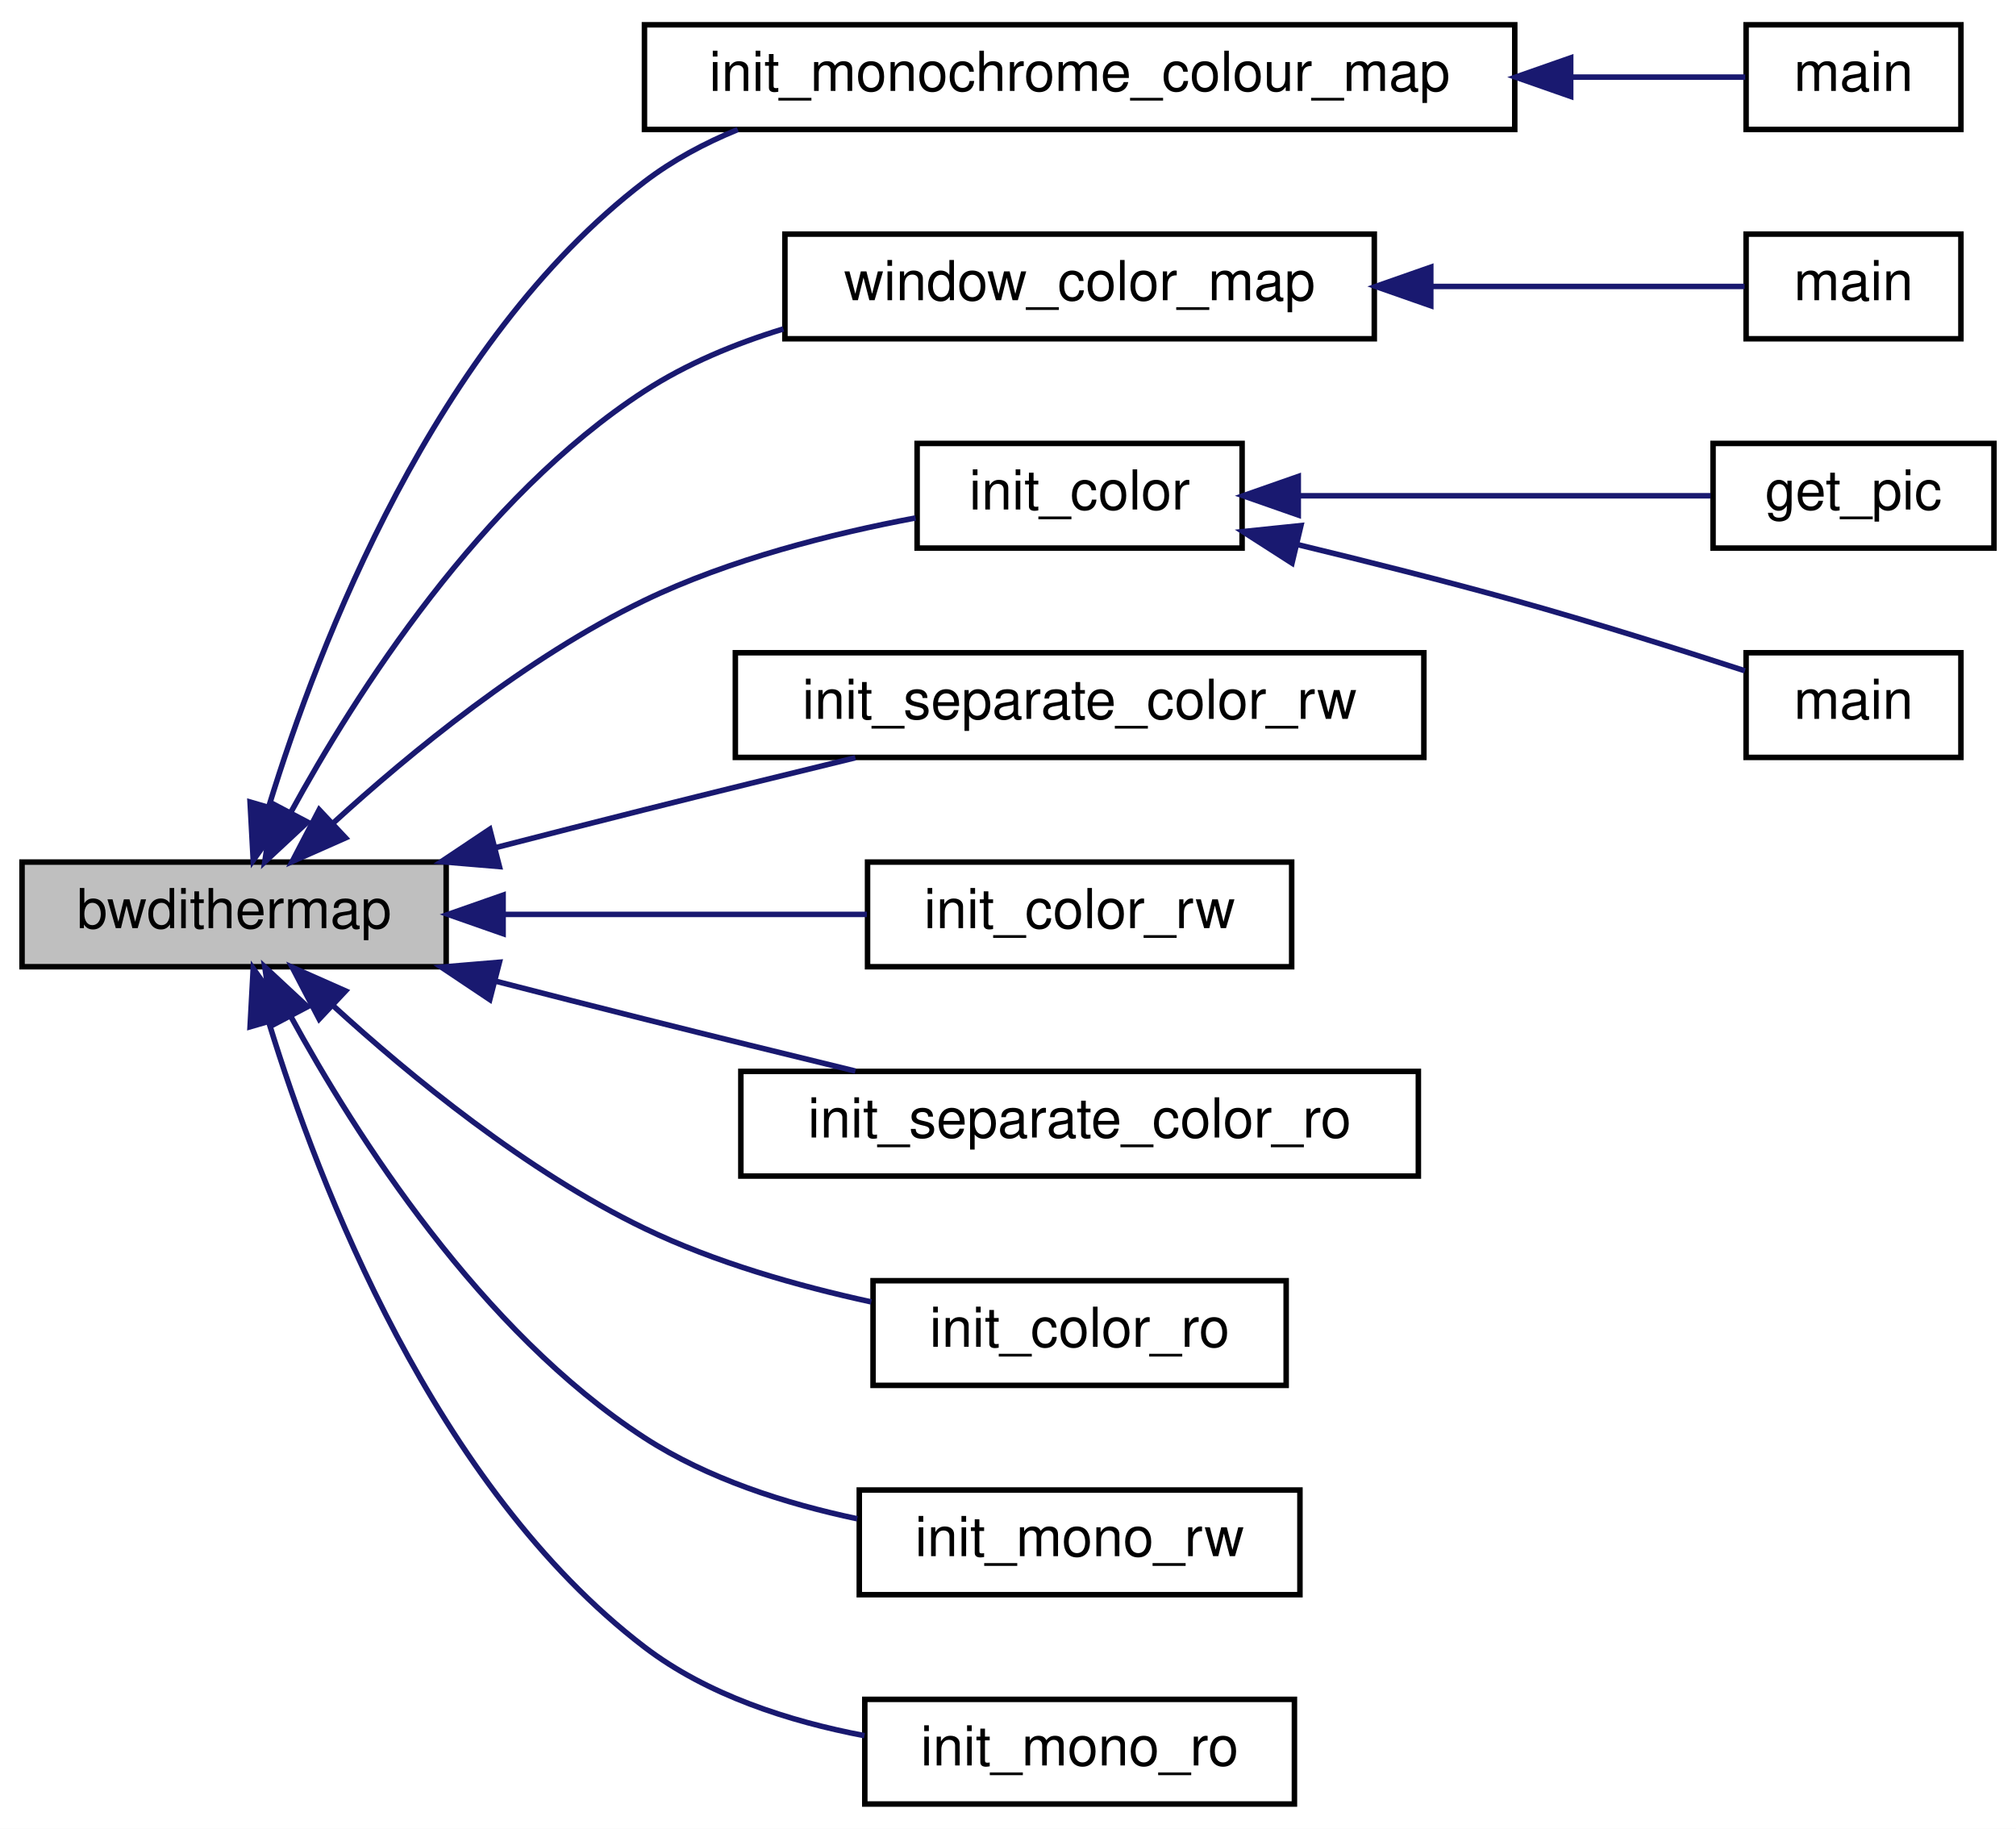
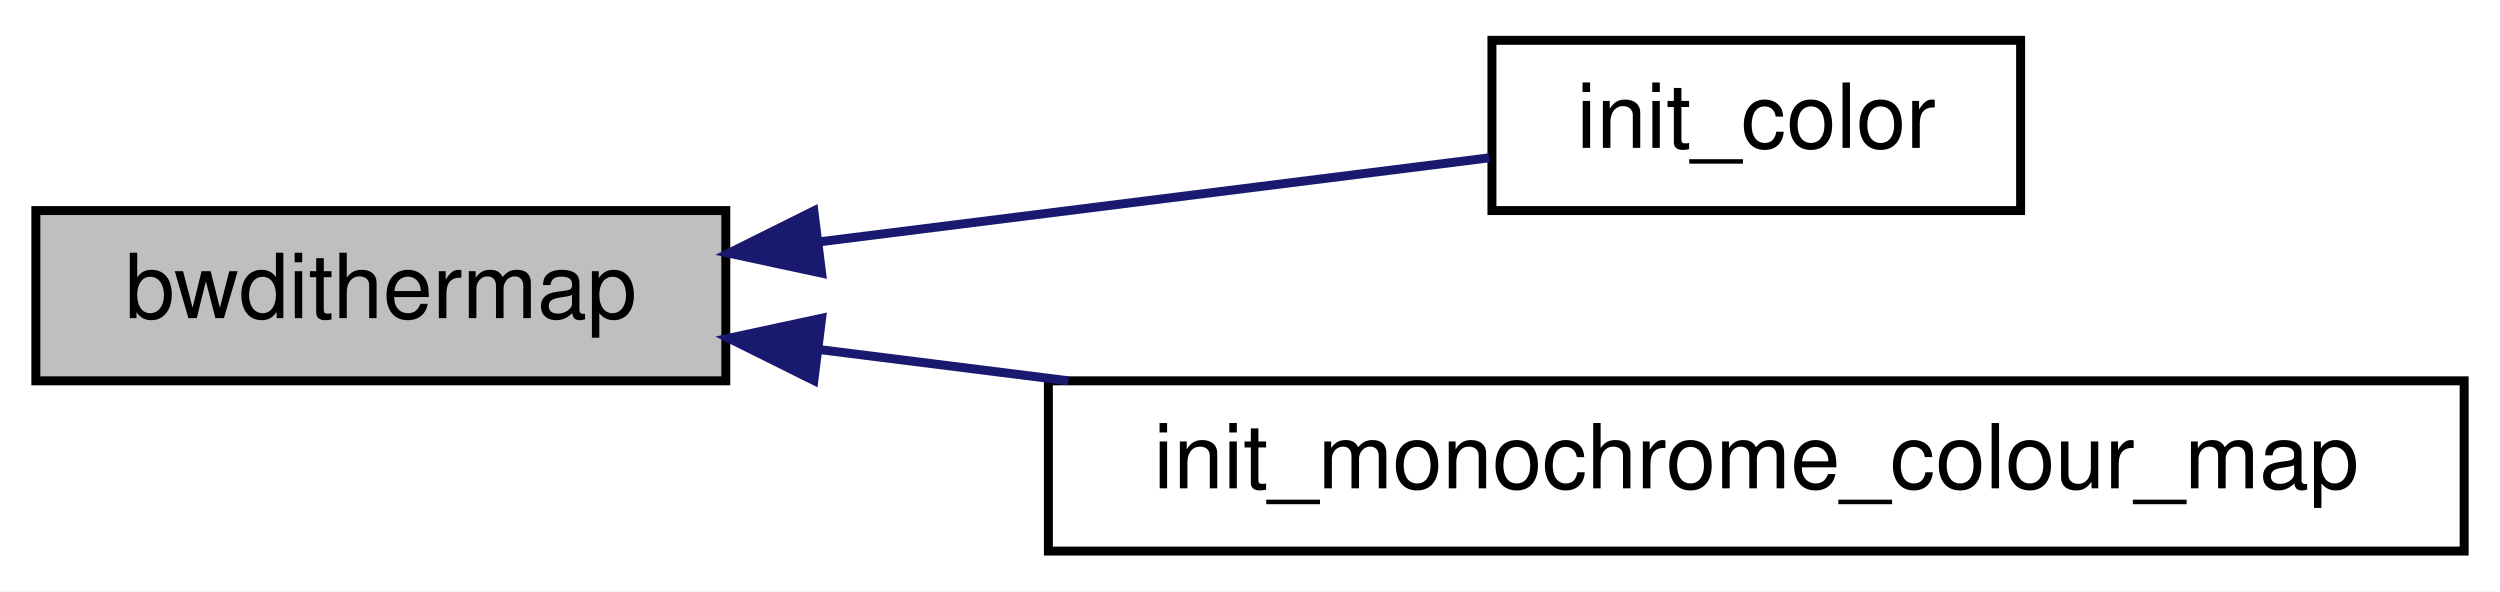
- <svg xmlns="http://www.w3.org/2000/svg" xmlns:xlink="http://www.w3.org/1999/xlink" width="366pt" height="332pt" viewBox="0.00 0.00 366.00 332.00">
-   <g id="graph0" class="graph" transform="scale(1 1) rotate(0) translate(4 328)">
-     <polygon fill="white" stroke="none" points="-4,4 -4,-328 362,-328 362,4 -4,4" />
+ <svg xmlns="http://www.w3.org/2000/svg" xmlns:xlink="http://www.w3.org/1999/xlink" width="279pt" height="66pt" viewBox="0.00 0.00 279.00 66.00">
+   <g id="graph0" class="graph" transform="scale(1 1) rotate(0) translate(4 62)">
+     <polygon fill="white" stroke="none" points="-4,4 -4,-62 275,-62 275,4 -4,4" />
    <g id="node1" class="node">
-       <polygon fill="#bfbfbf" stroke="black" points="0,-152.5 0,-171.5 77,-171.5 77,-152.5 0,-152.5" />
-       <text text-anchor="middle" x="38.5" y="-159.5" font-family="Helvetica,sans-Serif" font-size="10.00">bwdithermap</text>
+       <polygon fill="#bfbfbf" stroke="black" points="0,-19.5 0,-38.5 77,-38.5 77,-19.5 0,-19.5" />
+       <text text-anchor="middle" x="38.5" y="-26.5" font-family="Helvetica,sans-Serif" font-size="10.00">bwdithermap</text>
    </g>
    <g id="node2" class="node">
      <g id="a_node2">
-         <a xlink:href="../../d9/d3b/get__orion_8c.html#a08786fe2a42c0696925051109f0f60d4" target="_top" xlink:title="init_monochrome_colour_map">
-           <polygon fill="white" stroke="black" points="113,-304.5 113,-323.5 271,-323.5 271,-304.5 113,-304.5" />
-           <text text-anchor="middle" x="192" y="-311.5" font-family="Helvetica,sans-Serif" font-size="10.00">init_monochrome_colour_map</text>
+         <a xlink:href="../../dd/dce/getsun_8c.html#a51d89958ef25e77db8bf275fb290258c" target="_top" xlink:title="init_color">
+           <polygon fill="white" stroke="black" points="162.5,-38.5 162.5,-57.5 221.5,-57.5 221.5,-38.5 162.5,-38.5" />
+           <text text-anchor="middle" x="192" y="-45.5" font-family="Helvetica,sans-Serif" font-size="10.00">init_color</text>
        </a>
      </g>
    </g>
    <g id="edge1" class="edge">
-       <path fill="none" stroke="midnightblue" d="M44.843,-181.715C53.845,-211.059 74.894,-265.885 113,-295 118.094,-298.892 123.877,-302 129.935,-304.478" />
-       <polygon fill="midnightblue" stroke="midnightblue" points="48.121,-180.451 41.972,-171.823 41.398,-182.402 48.121,-180.451" />
-     </g>
-     <g id="node4" class="node">
-       <g id="a_node4">
-         <a xlink:href="../../da/d92/getap_8c.html#afed4e945848223d47bf479a910ce4a50" target="_top" xlink:title="window_color_map">
-           <polygon fill="white" stroke="black" points="138.5,-266.5 138.5,-285.5 245.5,-285.5 245.5,-266.5 138.5,-266.5" />
-           <text text-anchor="middle" x="192" y="-273.5" font-family="Helvetica,sans-Serif" font-size="10.00">window_color_map</text>
-         </a>
-       </g>
-     </g>
-     <g id="edge3" class="edge">
-       <path fill="none" stroke="midnightblue" d="M48.75,-180.439C60.617,-202.155 83.268,-237.706 113,-257 120.6,-261.932 129.369,-265.584 138.223,-268.288" />
-       <polygon fill="midnightblue" stroke="midnightblue" points="51.823,-178.763 44.07,-171.543 45.628,-182.022 51.823,-178.763" />
-     </g>
-     <g id="node6" class="node">
-       <g id="a_node6">
-         <a xlink:href="../../d7/dd0/fn__decls_8h.html#a51d89958ef25e77db8bf275fb290258c" target="_top" xlink:title="init_color">
-           <polygon fill="white" stroke="black" points="162.5,-228.5 162.5,-247.5 221.5,-247.5 221.5,-228.5 162.5,-228.5" />
-           <text text-anchor="middle" x="192" y="-235.5" font-family="Helvetica,sans-Serif" font-size="10.00">init_color</text>
-         </a>
-       </g>
-     </g>
-     <g id="edge5" class="edge">
-       <path fill="none" stroke="midnightblue" d="M56.463,-178.561C70.521,-191.397 91.6,-208.682 113,-219 128.442,-226.446 147.051,-231.123 162.22,-233.973" />
-       <polygon fill="midnightblue" stroke="midnightblue" points="58.735,-175.893 49.047,-171.604 53.945,-180.999 58.735,-175.893" />
-     </g>
-     <g id="node9" class="node">
-       <g id="a_node9">
-         <a xlink:href="../../dd/d17/x11__stuff_8c.html#abdff2750647853dba9cc67373d9c9d0c" target="_top" xlink:title="init_separate_color_rw">
-           <polygon fill="white" stroke="black" points="129.5,-190.5 129.5,-209.5 254.5,-209.5 254.5,-190.5 129.5,-190.5" />
-           <text text-anchor="middle" x="192" y="-197.5" font-family="Helvetica,sans-Serif" font-size="10.00">init_separate_color_rw</text>
-         </a>
-       </g>
-     </g>
-     <g id="edge8" class="edge">
-       <path fill="none" stroke="midnightblue" d="M86.017,-174.13C94.966,-176.434 104.269,-178.808 113,-181 125.437,-184.122 139.008,-187.454 151.293,-190.442" />
-       <polygon fill="midnightblue" stroke="midnightblue" points="86.67,-170.684 76.112,-171.572 84.92,-177.462 86.67,-170.684" />
-     </g>
-     <g id="node10" class="node">
-       <g id="a_node10">
-         <a xlink:href="../../dd/d17/x11__stuff_8c.html#a81944846c1fed64eee7b11566ffce0cc" target="_top" xlink:title="init_color_rw">
-           <polygon fill="white" stroke="black" points="153.5,-152.5 153.5,-171.5 230.5,-171.5 230.5,-152.5 153.5,-152.5" />
-           <text text-anchor="middle" x="192" y="-159.5" font-family="Helvetica,sans-Serif" font-size="10.00">init_color_rw</text>
-         </a>
-       </g>
-     </g>
-     <g id="edge9" class="edge">
-       <path fill="none" stroke="midnightblue" d="M87.482,-162C108.771,-162 133.457,-162 153.381,-162" />
-       <polygon fill="midnightblue" stroke="midnightblue" points="87.339,-158.5 77.339,-162 87.339,-165.5 87.339,-158.5" />
-     </g>
-     <g id="node11" class="node">
-       <g id="a_node11">
-         <a xlink:href="../../dd/d17/x11__stuff_8c.html#adf61523675f79528c0b09be8e46bea3f" target="_top" xlink:title="init_separate_color_ro">
-           <polygon fill="white" stroke="black" points="130.5,-114.5 130.5,-133.5 253.5,-133.5 253.5,-114.5 130.5,-114.5" />
-           <text text-anchor="middle" x="192" y="-121.5" font-family="Helvetica,sans-Serif" font-size="10.00">init_separate_color_ro</text>
-         </a>
-       </g>
-     </g>
-     <g id="edge10" class="edge">
-       <path fill="none" stroke="midnightblue" d="M86.017,-149.87C94.966,-147.566 104.269,-145.192 113,-143 125.437,-139.878 139.008,-136.546 151.293,-133.558" />
-       <polygon fill="midnightblue" stroke="midnightblue" points="84.92,-146.538 76.112,-152.428 86.67,-153.316 84.92,-146.538" />
-     </g>
-     <g id="node12" class="node">
-       <g id="a_node12">
-         <a xlink:href="../../dd/d17/x11__stuff_8c.html#aa2536bbb4df94156f9acb28c302208a2" target="_top" xlink:title="init_color_ro">
-           <polygon fill="white" stroke="black" points="154.5,-76.5 154.5,-95.5 229.5,-95.5 229.5,-76.5 154.5,-76.5" />
-           <text text-anchor="middle" x="192" y="-83.5" font-family="Helvetica,sans-Serif" font-size="10.00">init_color_ro</text>
-         </a>
-       </g>
-     </g>
-     <g id="edge11" class="edge">
-       <path fill="none" stroke="midnightblue" d="M56.463,-145.439C70.521,-132.603 91.6,-115.318 113,-105 125.806,-98.826 140.789,-94.555 154.183,-91.651" />
-       <polygon fill="midnightblue" stroke="midnightblue" points="53.945,-143.001 49.047,-152.396 58.735,-148.107 53.945,-143.001" />
-     </g>
-     <g id="node13" class="node">
-       <g id="a_node13">
-         <a xlink:href="../../dd/d17/x11__stuff_8c.html#a61dbe43c8c55c80734ca3a480c556eef" target="_top" xlink:title="init_mono_rw">
-           <polygon fill="white" stroke="black" points="152,-38.5 152,-57.5 232,-57.5 232,-38.5 152,-38.5" />
-           <text text-anchor="middle" x="192" y="-45.5" font-family="Helvetica,sans-Serif" font-size="10.00">init_mono_rw</text>
-         </a>
-       </g>
-     </g>
-     <g id="edge12" class="edge">
-       <path fill="none" stroke="midnightblue" d="M48.75,-143.561C60.617,-121.845 83.268,-86.294 113,-67 124.458,-59.565 138.574,-55.038 151.634,-52.282" />
-       <polygon fill="midnightblue" stroke="midnightblue" points="45.628,-141.978 44.07,-152.457 51.823,-145.237 45.628,-141.978" />
-     </g>
-     <g id="node14" class="node">
-       <g id="a_node14">
-         <a xlink:href="../../dd/d17/x11__stuff_8c.html#a58b120346f31dbeef2ae9c79bcd1ab4c" target="_top" xlink:title="init_mono_ro">
-           <polygon fill="white" stroke="black" points="153,-0.5 153,-19.5 231,-19.5 231,-0.5 153,-0.5" />
-           <text text-anchor="middle" x="192" y="-7.5" font-family="Helvetica,sans-Serif" font-size="10.00">init_mono_ro</text>
-         </a>
-       </g>
-     </g>
-     <g id="edge13" class="edge">
-       <path fill="none" stroke="midnightblue" d="M44.843,-142.285C53.845,-112.941 74.894,-58.115 113,-29 124.407,-20.284 139.262,-15.506 152.943,-12.908" />
-       <polygon fill="midnightblue" stroke="midnightblue" points="41.398,-141.598 41.972,-152.177 48.121,-143.549 41.398,-141.598" />
+       <path fill="none" stroke="midnightblue" d="M87.547,-35.026C112.095,-38.104 141.143,-41.747 162.2,-44.388" />
+       <polygon fill="midnightblue" stroke="midnightblue" points="87.697,-31.517 77.339,-33.745 86.826,-38.463 87.697,-31.517" />
    </g>
    <g id="node3" class="node">
      <g id="a_node3">
-         <a xlink:href="../../d9/d3b/get__orion_8c.html#a0708a0954f39ecdc7aa901286295ad01" target="_top" xlink:title="main">
-           <polygon fill="white" stroke="black" points="313,-304.5 313,-323.5 352,-323.5 352,-304.5 313,-304.5" />
-           <text text-anchor="middle" x="332.5" y="-311.5" font-family="Helvetica,sans-Serif" font-size="10.00">main</text>
+         <a xlink:href="../../d9/d3b/get__orion_8c.html#a08786fe2a42c0696925051109f0f60d4" target="_top" xlink:title="init_monochrome_colour_map">
+           <polygon fill="white" stroke="black" points="113,-0.5 113,-19.5 271,-19.5 271,-0.5 113,-0.5" />
+           <text text-anchor="middle" x="192" y="-7.5" font-family="Helvetica,sans-Serif" font-size="10.00">init_monochrome_colour_map</text>
        </a>
      </g>
    </g>
    <g id="edge2" class="edge">
-       <path fill="none" stroke="midnightblue" d="M281.261,-314C293.107,-314 304.148,-314 312.846,-314" />
-       <polygon fill="midnightblue" stroke="midnightblue" points="281.155,-310.5 271.155,-314 281.155,-317.5 281.155,-310.5" />
-     </g>
-     <g id="node5" class="node">
-       <g id="a_node5">
-         <a xlink:href="../../da/d92/getap_8c.html#a5ea466849f21e6c2be4ef9b2eb8868d3" target="_top" xlink:title="main">
-           <polygon fill="white" stroke="black" points="313,-266.5 313,-285.5 352,-285.5 352,-266.5 313,-266.5" />
-           <text text-anchor="middle" x="332.5" y="-273.5" font-family="Helvetica,sans-Serif" font-size="10.00">main</text>
-         </a>
-       </g>
-     </g>
-     <g id="edge4" class="edge">
-       <path fill="none" stroke="midnightblue" d="M255.817,-276C276.504,-276 297.963,-276 312.724,-276" />
-       <polygon fill="midnightblue" stroke="midnightblue" points="255.756,-272.5 245.756,-276 255.756,-279.5 255.756,-272.5" />
-     </g>
-     <g id="node7" class="node">
-       <g id="a_node7">
-         <a xlink:href="../../dd/dce/getsun_8c.html#af37dbffd297affdb588f6ae01659399a" target="_top" xlink:title="get_pic">
-           <polygon fill="white" stroke="black" points="307,-228.5 307,-247.5 358,-247.5 358,-228.5 307,-228.5" />
-           <text text-anchor="middle" x="332.5" y="-235.5" font-family="Helvetica,sans-Serif" font-size="10.00">get_pic</text>
-         </a>
-       </g>
-     </g>
-     <g id="edge6" class="edge">
-       <path fill="none" stroke="midnightblue" d="M231.875,-238C255.804,-238 285.769,-238 306.554,-238" />
-       <polygon fill="midnightblue" stroke="midnightblue" points="231.697,-234.5 221.697,-238 231.697,-241.5 231.697,-234.5" />
-     </g>
-     <g id="node8" class="node">
-       <g id="a_node8">
-         <a xlink:href="../../d8/db3/to8_8c.html#a70db8bd1d499619f7ff9c1ca2ff3c8df" target="_top" xlink:title="main">
-           <polygon fill="white" stroke="black" points="313,-190.5 313,-209.5 352,-209.5 352,-190.5 313,-190.5" />
-           <text text-anchor="middle" x="332.5" y="-197.5" font-family="Helvetica,sans-Serif" font-size="10.00">main</text>
-         </a>
-       </g>
-     </g>
-     <g id="edge7" class="edge">
-       <path fill="none" stroke="midnightblue" d="M231.423,-229.168C244.074,-226.12 258.181,-222.57 271,-219 285.106,-215.072 300.884,-210.097 312.79,-206.223" />
-       <polygon fill="midnightblue" stroke="midnightblue" points="230.56,-225.776 221.642,-231.496 232.181,-232.586 230.56,-225.776" />
+       <path fill="none" stroke="midnightblue" d="M87.442,-22.988C96.31,-21.875 105.767,-20.689 115.226,-19.503" />
+       <polygon fill="midnightblue" stroke="midnightblue" points="86.826,-19.537 77.339,-24.255 87.697,-26.483 86.826,-19.537" />
    </g>
  </g>
</svg>
